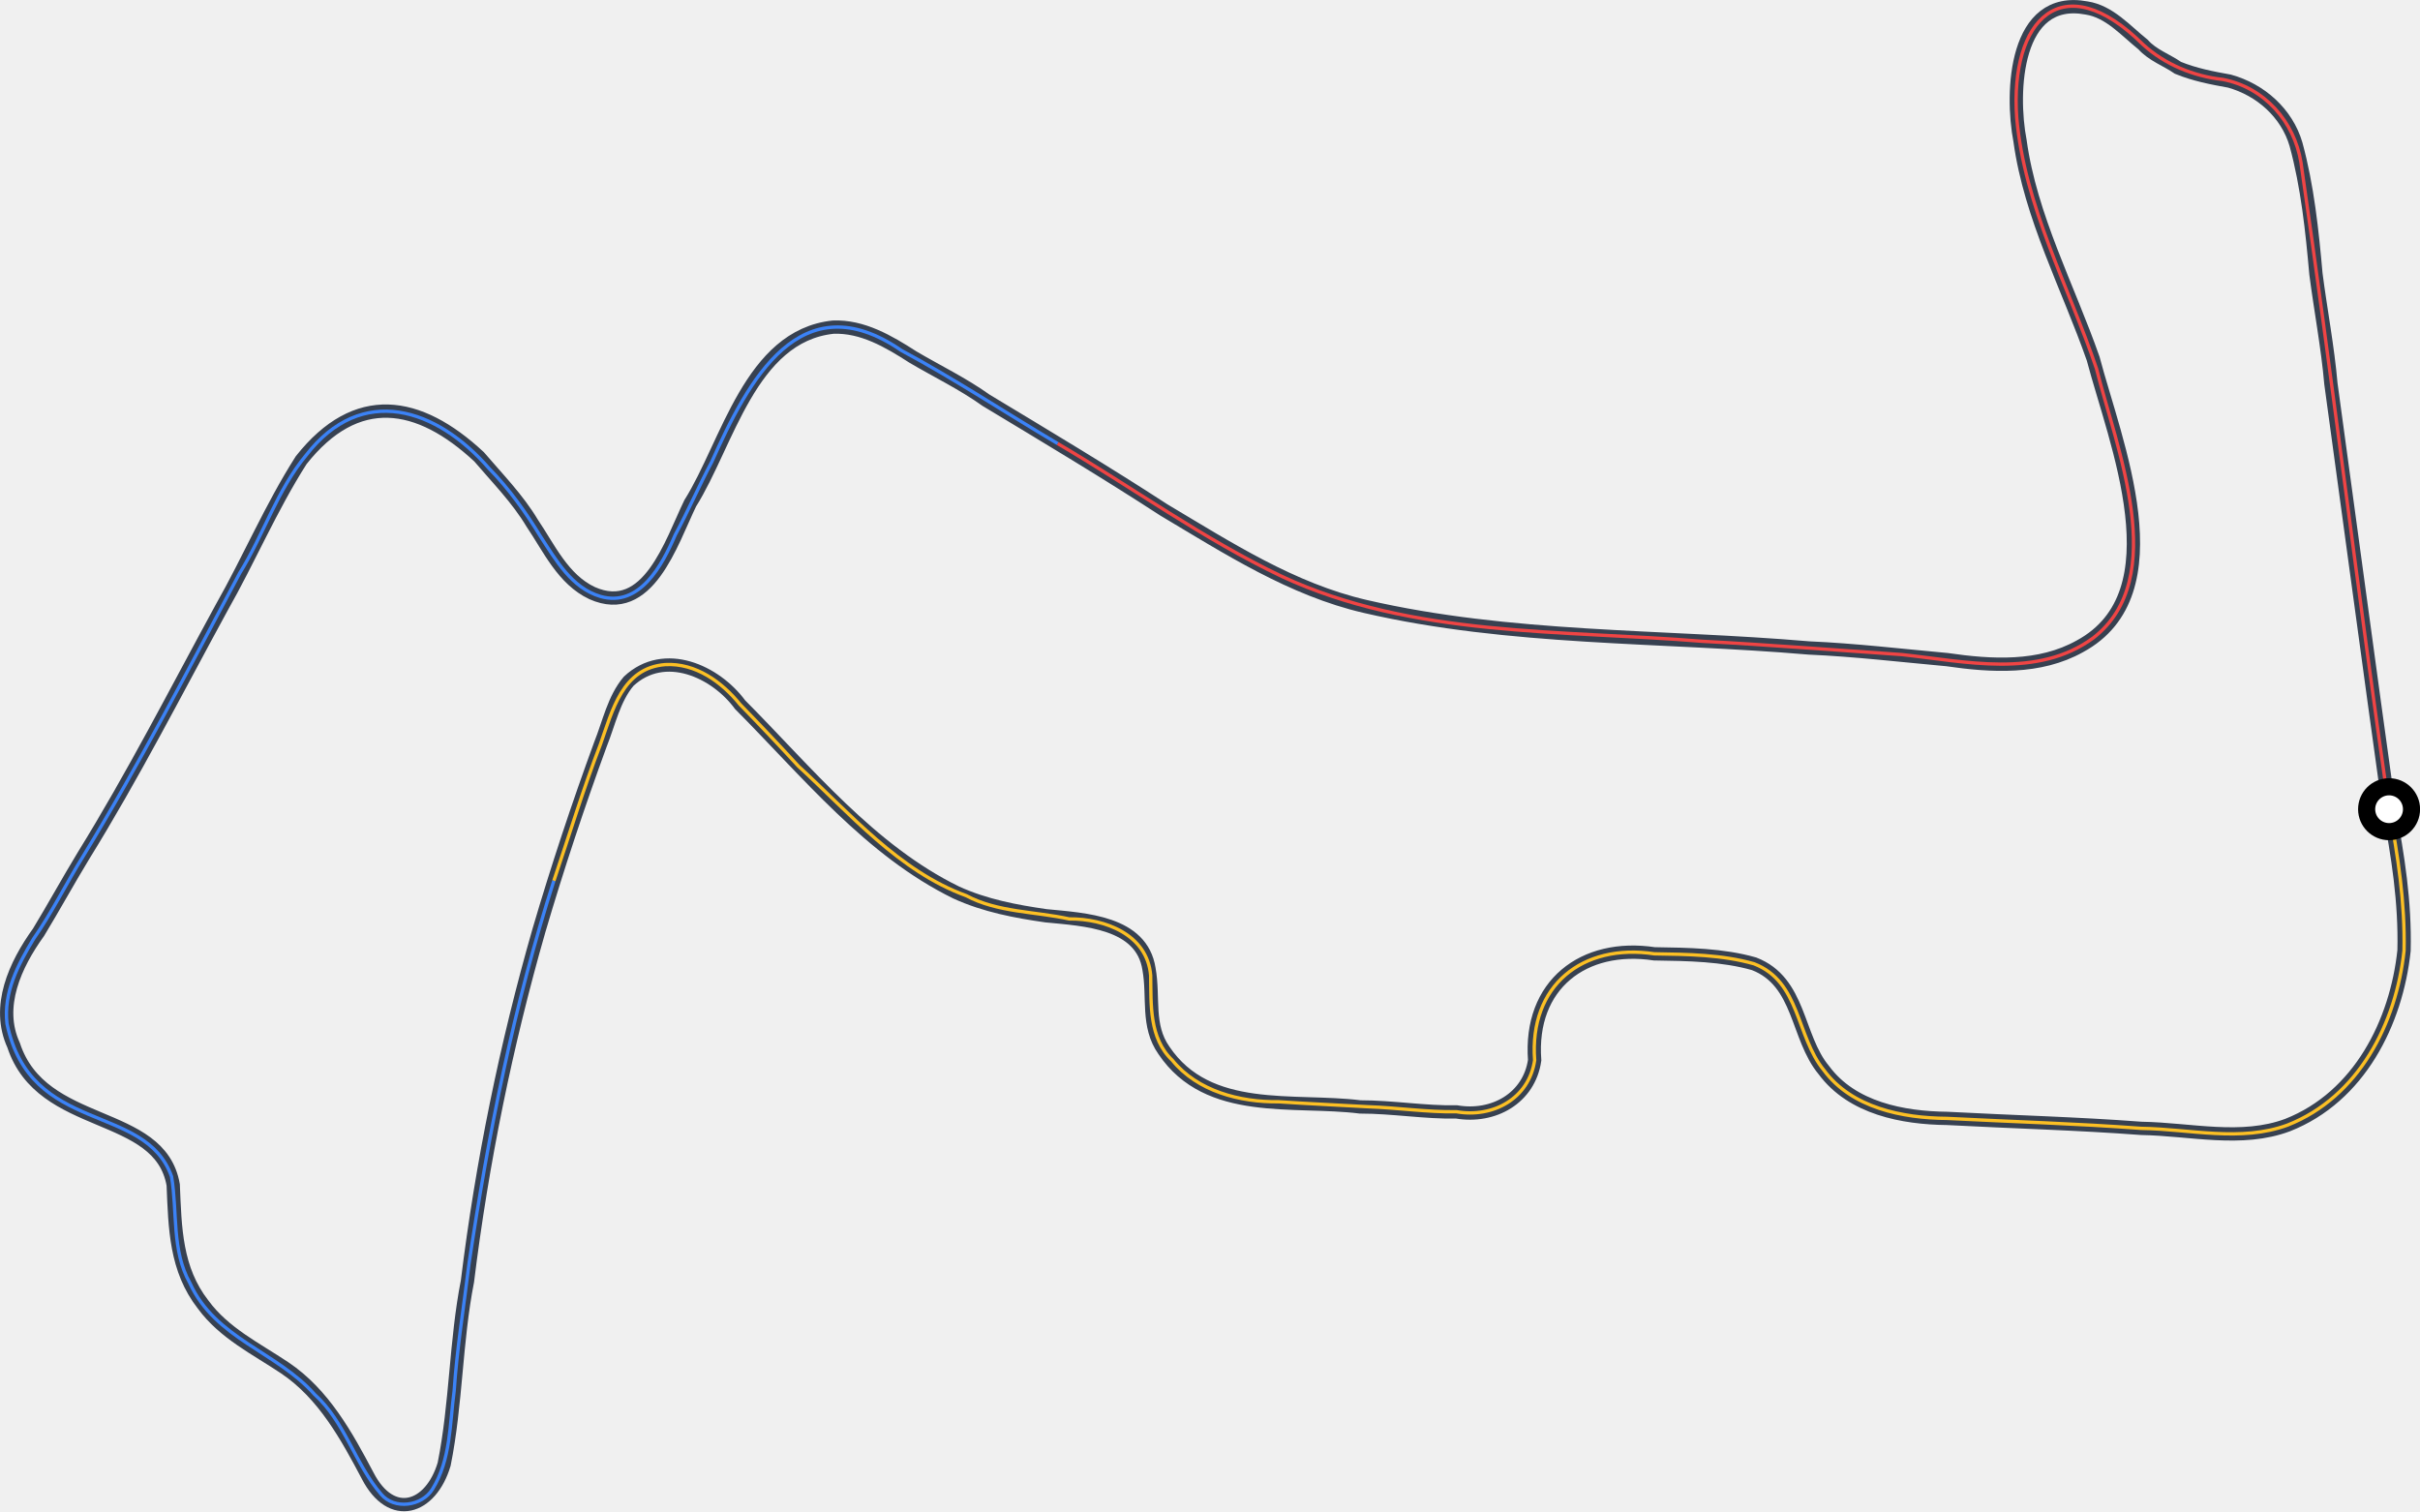
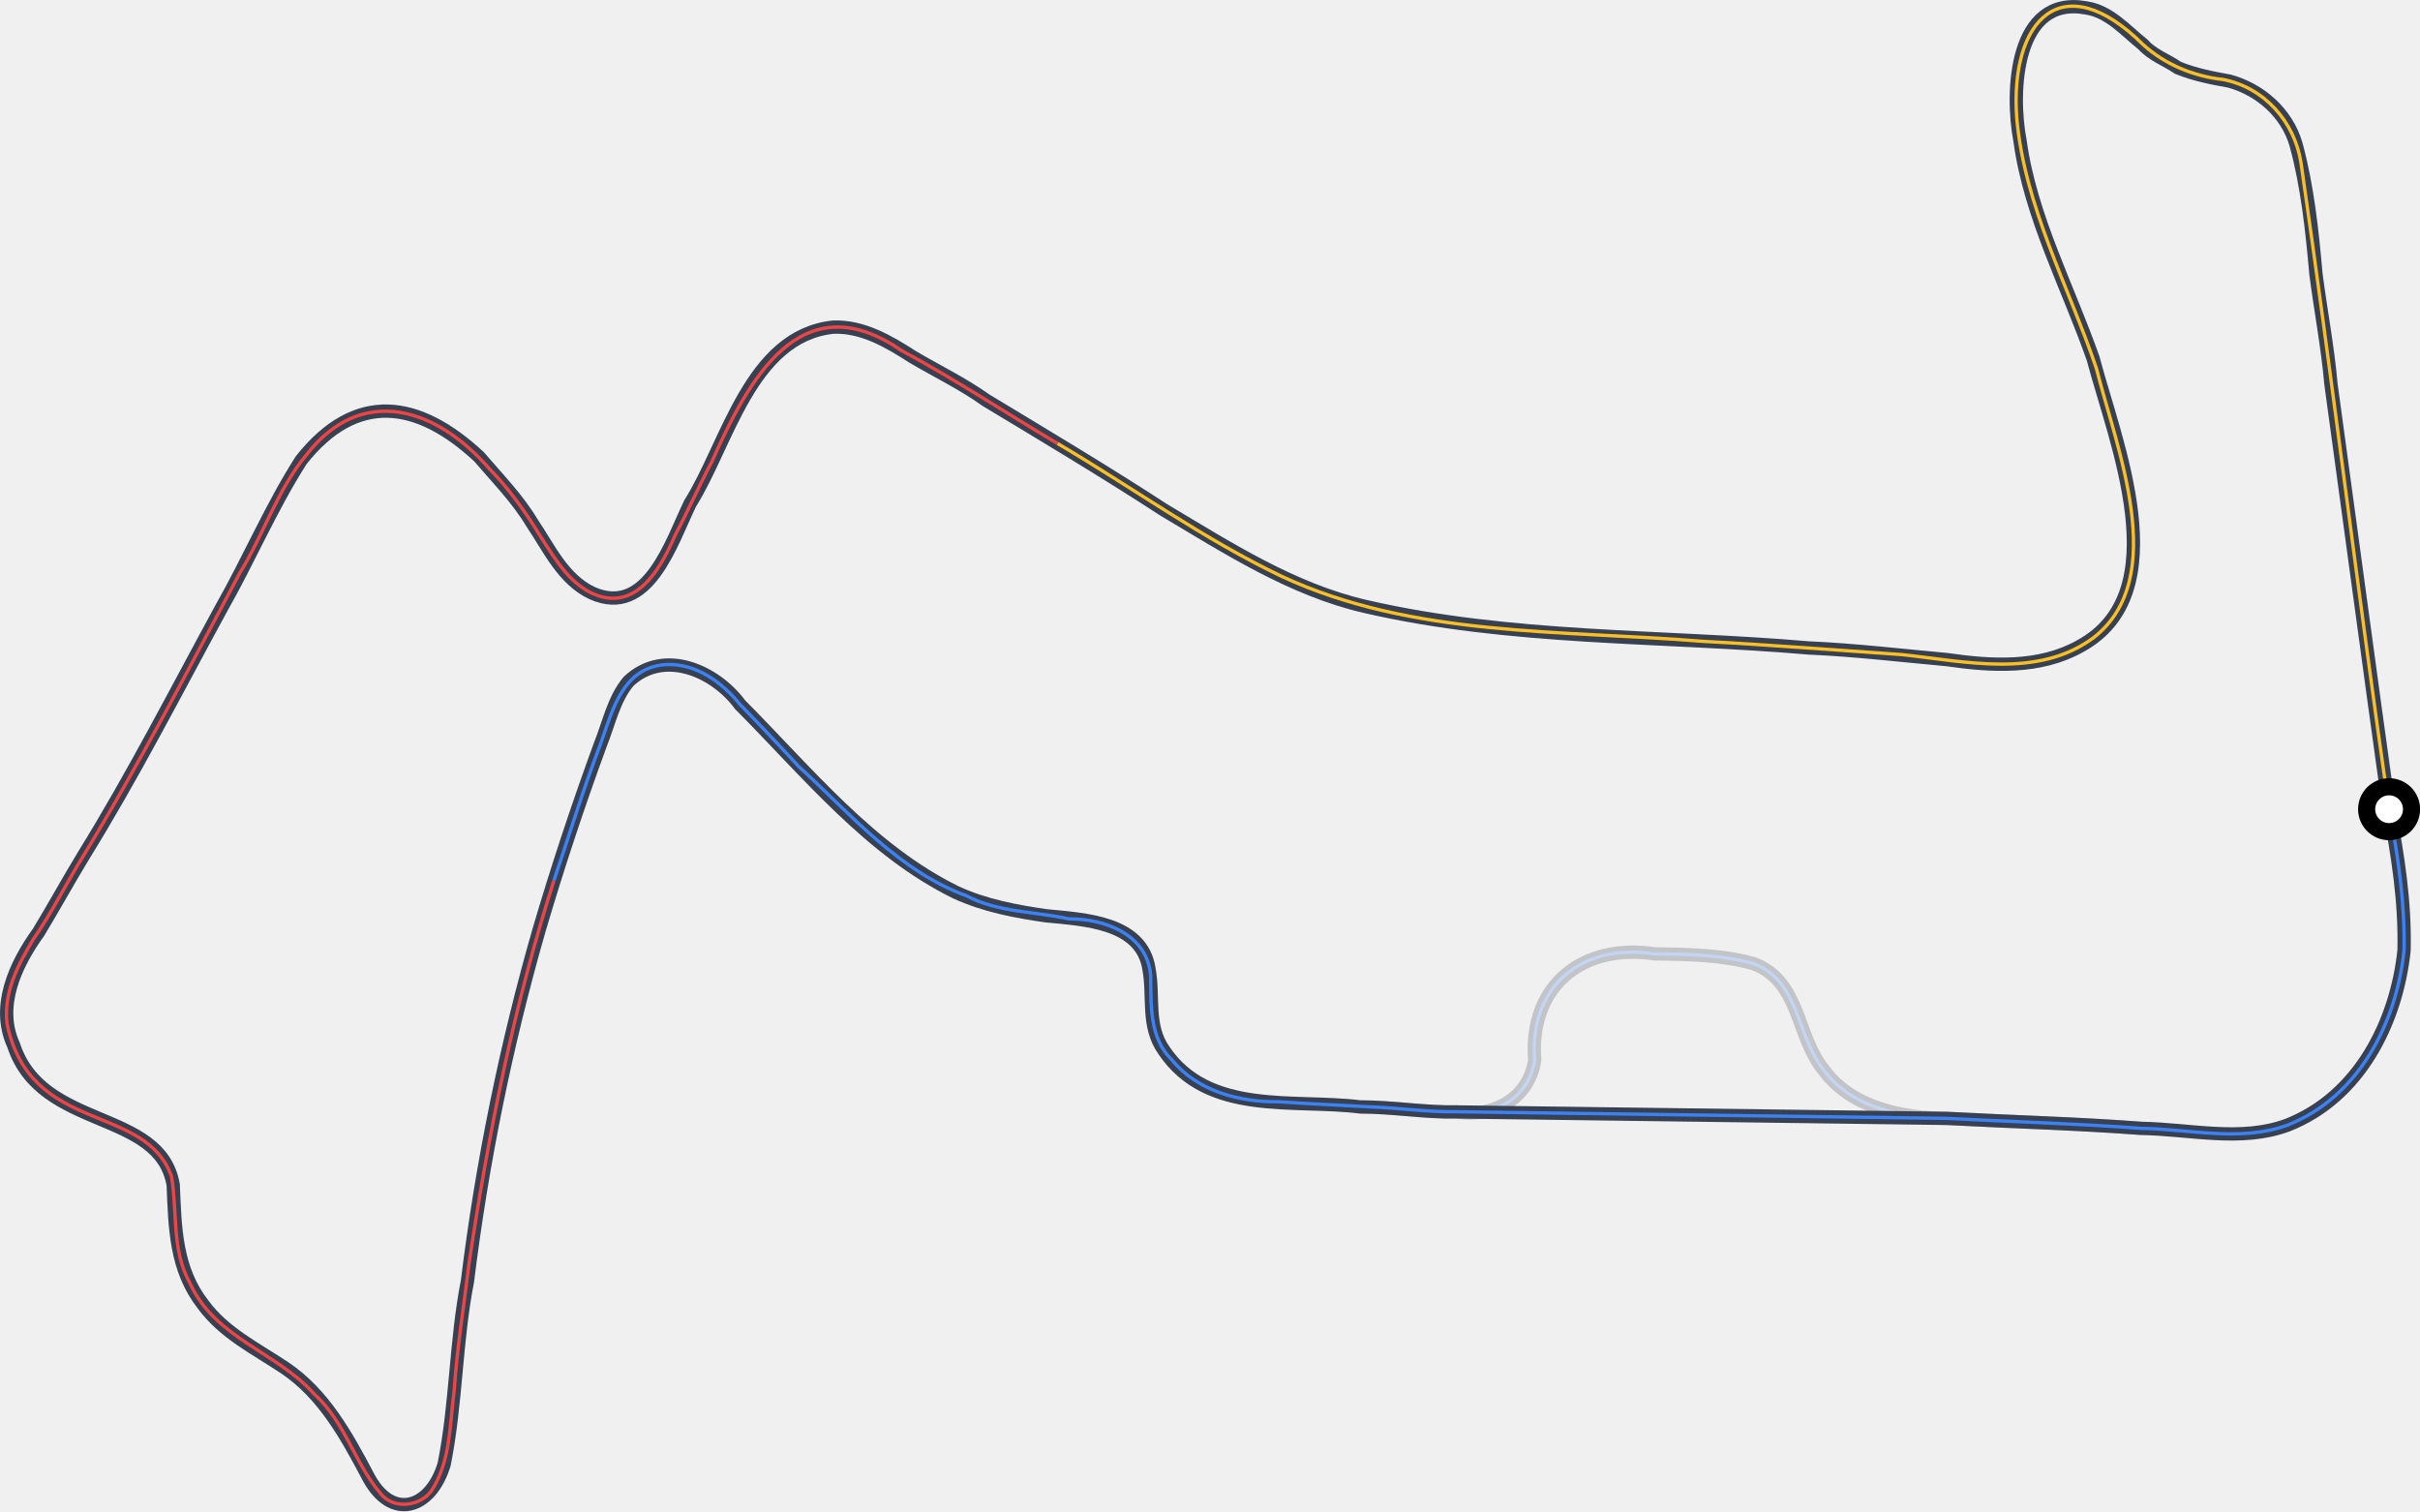
<svg xmlns="http://www.w3.org/2000/svg" version="1.1" id="Layer_1" x="0px" y="0px" viewBox="0 0 1455.8 909.1" style="enable-background:new 0 0 1455.8 909.1;" xml:space="preserve">
  <style type="text/css">
	.st0{fill:none;stroke:#374151;stroke-width:8;}
- 	.st1{fill:none;stroke:#EF4444;stroke-width:2;}
- 	.st2{fill:none;stroke:#3B82F6;stroke-width:2;}
- 	.st3{fill:none;stroke:#FBBF24;stroke-width:2;}
+ 	.st1{fill:none;stroke:#FBBF24;stroke-width:2;}
+ 	.st2{fill:none;stroke:#EF4444;stroke-width:2;}
+ 	.st3{fill:none;stroke:#3B82F6;stroke-width:2;}
	.st4{fill:#FFFFFF;stroke:#000000;stroke-width:10.296;stroke-miterlimit:3.168;}
</style>
-   <path vector-effect="non-scaling-stroke" class="st0" d="M1437.2,486.8c-11.9-85.3-23.3-170.8-35-256c-1.9-21.9-6.2-44.3-9-66  c-2.3-26-5.1-52.7-12-78c-5.5-18.8-21.3-32.8-40-38c-10.6-1.9-21-3.9-31-8c-6.8-4.7-15.3-7.6-21-14c-10.3-8.2-20.2-19.9-34-22  c-43.2-8.1-45.7,50.4-40,80c6.3,45.7,28.9,87.8,44,131c13.2,50.1,51.2,141-8,173c-24.3,13.6-53.2,11.9-80,8c-27.5-2.5-55.4-5.8-83-7  c-88.8-7.6-179.7-4.8-267-25c-44.1-10.2-82.7-35.2-121-58c-34.9-22.7-71.5-44.6-107-66c-14-10-29.6-17.5-44-26  c-14.6-9.4-30.4-18.7-48-18c-49.9,5.3-63.5,70.2-86,106c-11.4,23.5-25.3,69-59,54c-17.5-8.2-25.9-27.1-36-42  c-8.9-14.9-21.1-27.2-32-40c-36.4-33.9-73.8-40-107,2c-18.2,28.5-31.5,60-48,89c-27.3,50.1-53.3,101-83,149c-9.3,15.3-18,31.2-27,46  c-14.1,19.6-25.7,44.7-15,68c17,51.7,88,37.9,96,84c1.1,26,1.4,50.7,18,72c12.7,17.3,32,26.6,49,38c23.6,15.8,37.4,41.2,50,65  c14.3,27.7,38,19.9,46-7c7.3-36.4,6.9-73.9,14-110c8.8-71.5,23.3-142.4,43-211c11.1-37.8,23.7-75.7,37-112c5.2-13,8.1-27.5,17-38  c21.6-20.1,52.3-5.9,67,14.1c40.6,40.8,78.3,87.7,130,113c17.5,8,36,11.4,54,14c23.4,2.3,57.6,3.7,62,32c3.1,17.1-1.5,34.1,9,49  c26.6,39.5,78.1,29,118,34c19.7,0,39.2,3.4,58,3c22.3,3.8,43.7-8.3,47-31.1c-3.4-45.5,29.5-70.4,72-64c20.5,0.3,41.1,0.6,60,6  c28,10.8,25.4,44.1,42,64c17,23,47.7,28.7,74,29c39.3,2.1,78.6,3.1,117,6c29.6,0.5,60.2,8.4,88-2c43.1-17,65.4-61.7,70-105  C1446.9,542.6,1442.5,514.9,1437.2,486.8z" />
+   <g opacity=".25">
+     <path vector-effect="non-scaling-stroke" class="st0" d="M818.2,665.9c19.7,0,39.2,3.4,58,3c22.3,3.8,43.7-8.3,47-31.1   c-3.4-45.5,29.5-70.4,72-64c20.5,0.3,41.1,0.6,60,6c28,10.8,25.4,44.1,42,64c17,23,47.7,28.7,74,29c39.3,2.1,78.6,3.1,117,6" />
+     <path vector-effect="non-scaling-stroke" class="st3" d="M823.2,665.8c17.5,0.6,35.4,3.3,53,3c21.8,3.8,43.6-7.8,47-31   c-3.4-44.9,28.7-70.5,72-64c20,0.3,40.8,0.5,60,6c27.9,10.8,25.2,43.5,42,64c16.7,22.7,47.3,28.8,74,29c38.9,2,78.1,3.1,117,6" />
+   </g>
+   <path vector-effect="non-scaling-stroke" class="st0" d="M1171.2,672.8c39.3,2.1,78.6,3.1,117,6c29.6,0.5,60.2,8.4,88-2  c43.1-17,65.4-61.7,70-105c0.7-29.2-3.7-56.9-9-85c-11.9-85.3-23.3-170.8-35-256c-1.9-21.9-6.2-44.3-9-66c-2.3-26-5.1-52.7-12-78  c-5.5-18.8-21.3-32.8-40-38c-10.6-1.9-21-3.9-31-8c-6.8-4.7-15.3-7.6-21-14c-10.3-8.2-20.2-19.9-34-22c-43.2-8.1-45.7,50.4-40,80  c6.3,45.7,28.9,87.8,44,131c13.2,50.1,51.2,141-8,173c-24.3,13.6-53.2,11.9-80,8c-27.5-2.5-55.4-5.8-83-7  c-88.8-7.6-179.7-4.8-267-25c-44.1-10.2-82.7-35.2-121-58c-34.9-22.7-71.5-44.6-107-66c-14-10-29.6-17.5-44-26  c-14.6-9.4-30.4-18.7-48-18c-49.9,5.3-63.5,70.2-86,106c-11.4,23.5-25.3,69-59,54c-17.5-8.2-25.9-27.1-36-42  c-8.9-14.9-21.1-27.2-32-40c-36.4-33.9-73.8-40-107,2c-18.2,28.5-31.5,60-48,89c-27.3,50.1-53.3,101-83,149c-9.3,15.3-18,31.2-27,46  c-14.1,19.6-25.7,44.7-15,68c17,51.7,88,37.9,96,84c1.1,26,1.4,50.7,18,72c12.7,17.3,32,26.6,49,38c23.6,15.8,37.4,41.2,50,65  c14.3,27.7,38,19.9,46-7c7.3-36.4,6.9-73.9,14-110c8.8-71.5,23.3-142.4,43-211c11.1-37.8,23.7-75.7,37-112c5.2-13,8.1-27.5,17-38  c21.6-20.1,52.3-5.9,67,14.1c40.6,40.8,78.3,87.7,130,113c17.5,8,36,11.4,54,14c23.4,2.3,57.6,3.7,62,32c3.1,17.1-1.5,34.1,9,49  c26.6,39.5,78.1,29,118,34c19.7,0,39.2,3.4,58,3L1171.2,672.8z" />
  <path vector-effect="non-scaling-stroke" class="st1" d="M1437.2,486.8c-18.7-129.6-34.3-259.8-53-389c-4-24.7-22-45.2-47-50  c-17.6-1.9-35-9.1-48-21c-48.5-48.1-80.2-15-76,44c4.6,53.2,31.1,101.1,48,151c11.7,47.3,44.7,125.9-2,162  c-33.5,24.5-76.8,14.1-115,10c-39.9-2.7-80.1-5.9-120-8c-84.6-6.9-174.3-2.4-253-39c-47.3-22.5-90-53.6-135-80" />
  <path vector-effect="non-scaling-stroke" class="st2" d="M636.2,266.8c-31.5-18.6-61.9-38.8-94-56c-60.6-41.7-92.1,18-114,67  c-7.6,14.3-14.3,29.7-22,44c-7.7,18-21.4,43.8-45,37c-17.3-5.1-26.7-21.8-36-36c-8.9-14.6-19-28.8-31-41c-31.4-36.2-76.5-51.3-110-8  c-17.4,20.9-25.7,48-40,71c-30.4,57-60.3,114.8-94,170c-10.2,16.3-19,34.3-30,50c-9.4,15.6-18.1,32-16,51c14.1,67.4,83.2,47.1,99,92  c3.6,21.4,0,44.4,11,64c15.2,33.6,52.3,41.3,75,67c18.4,16.6,24.3,41.8,40,60c8,9.7,24.7,7.3,31-3c11-17.8,10.3-39,13-59  c1.7-25.6,5.9-51.4,9-77c11.6-77.9,27-155.1,51-230" />
-   <path vector-effect="non-scaling-stroke" class="st3" d="M333.2,529.8c9.2-27.2,17.7-55.3,28-82c7.2-20.2,13.1-46,39-48  c18.3-1,34.1,10.5,45,24c11.8,12.1,23.7,24.7,35,37c31,28.4,60.4,63.2,101,78c18.9,10.1,41.5,9.5,62,14c21.5-0.2,47,9.4,49,34  c0.3,17.4-1,37.7,13,51c15.2,18.7,40.7,25.3,64,25c17.8,1.2,36.1,2,54,3c17.5,0.6,35.4,3.3,53,3c21.8,3.8,43.6-7.8,47-31  c-3.4-44.9,28.7-70.5,72-64c20,0.3,40.8,0.5,60,6c27.9,10.8,25.2,43.5,42,64c16.7,22.7,47.3,28.8,74,29c38.9,2,78.1,3.1,117,6  c29,0.4,59.9,8.4,88-2c42.6-16.8,65.4-61.1,70-105c0.6-28.5-3.6-57.1-9-85" />
+   <path vector-effect="non-scaling-stroke" class="st3" d="M333.2,529.8c9.2-27.2,17.7-55.3,28-82c7.2-20.2,13.1-46,39-48  c18.3-1,34.1,10.5,45,24c11.8,12.1,23.7,24.7,35,37c31,28.4,60.4,63.2,101,78c18.9,10.1,41.5,9.5,62,14c21.5-0.2,47,9.4,49,34  c0.3,17.4-1,37.7,13,51c15.2,18.7,40.7,25.3,64,25c17.8,1.2,36.1,2,54,3c17.5,0.6,35.4,3.3,53,3l295,4c38.9,2,78.1,3.1,117,6  c29,0.4,59.9,8.4,88-2c42.6-16.8,65.4-61.1,70-105c0.6-28.5-3.6-57.1-9-85" />
  <circle id="minimapCarCircle" class="st4" cx="1437.2" cy="486.8" r="13.5" />
</svg>
